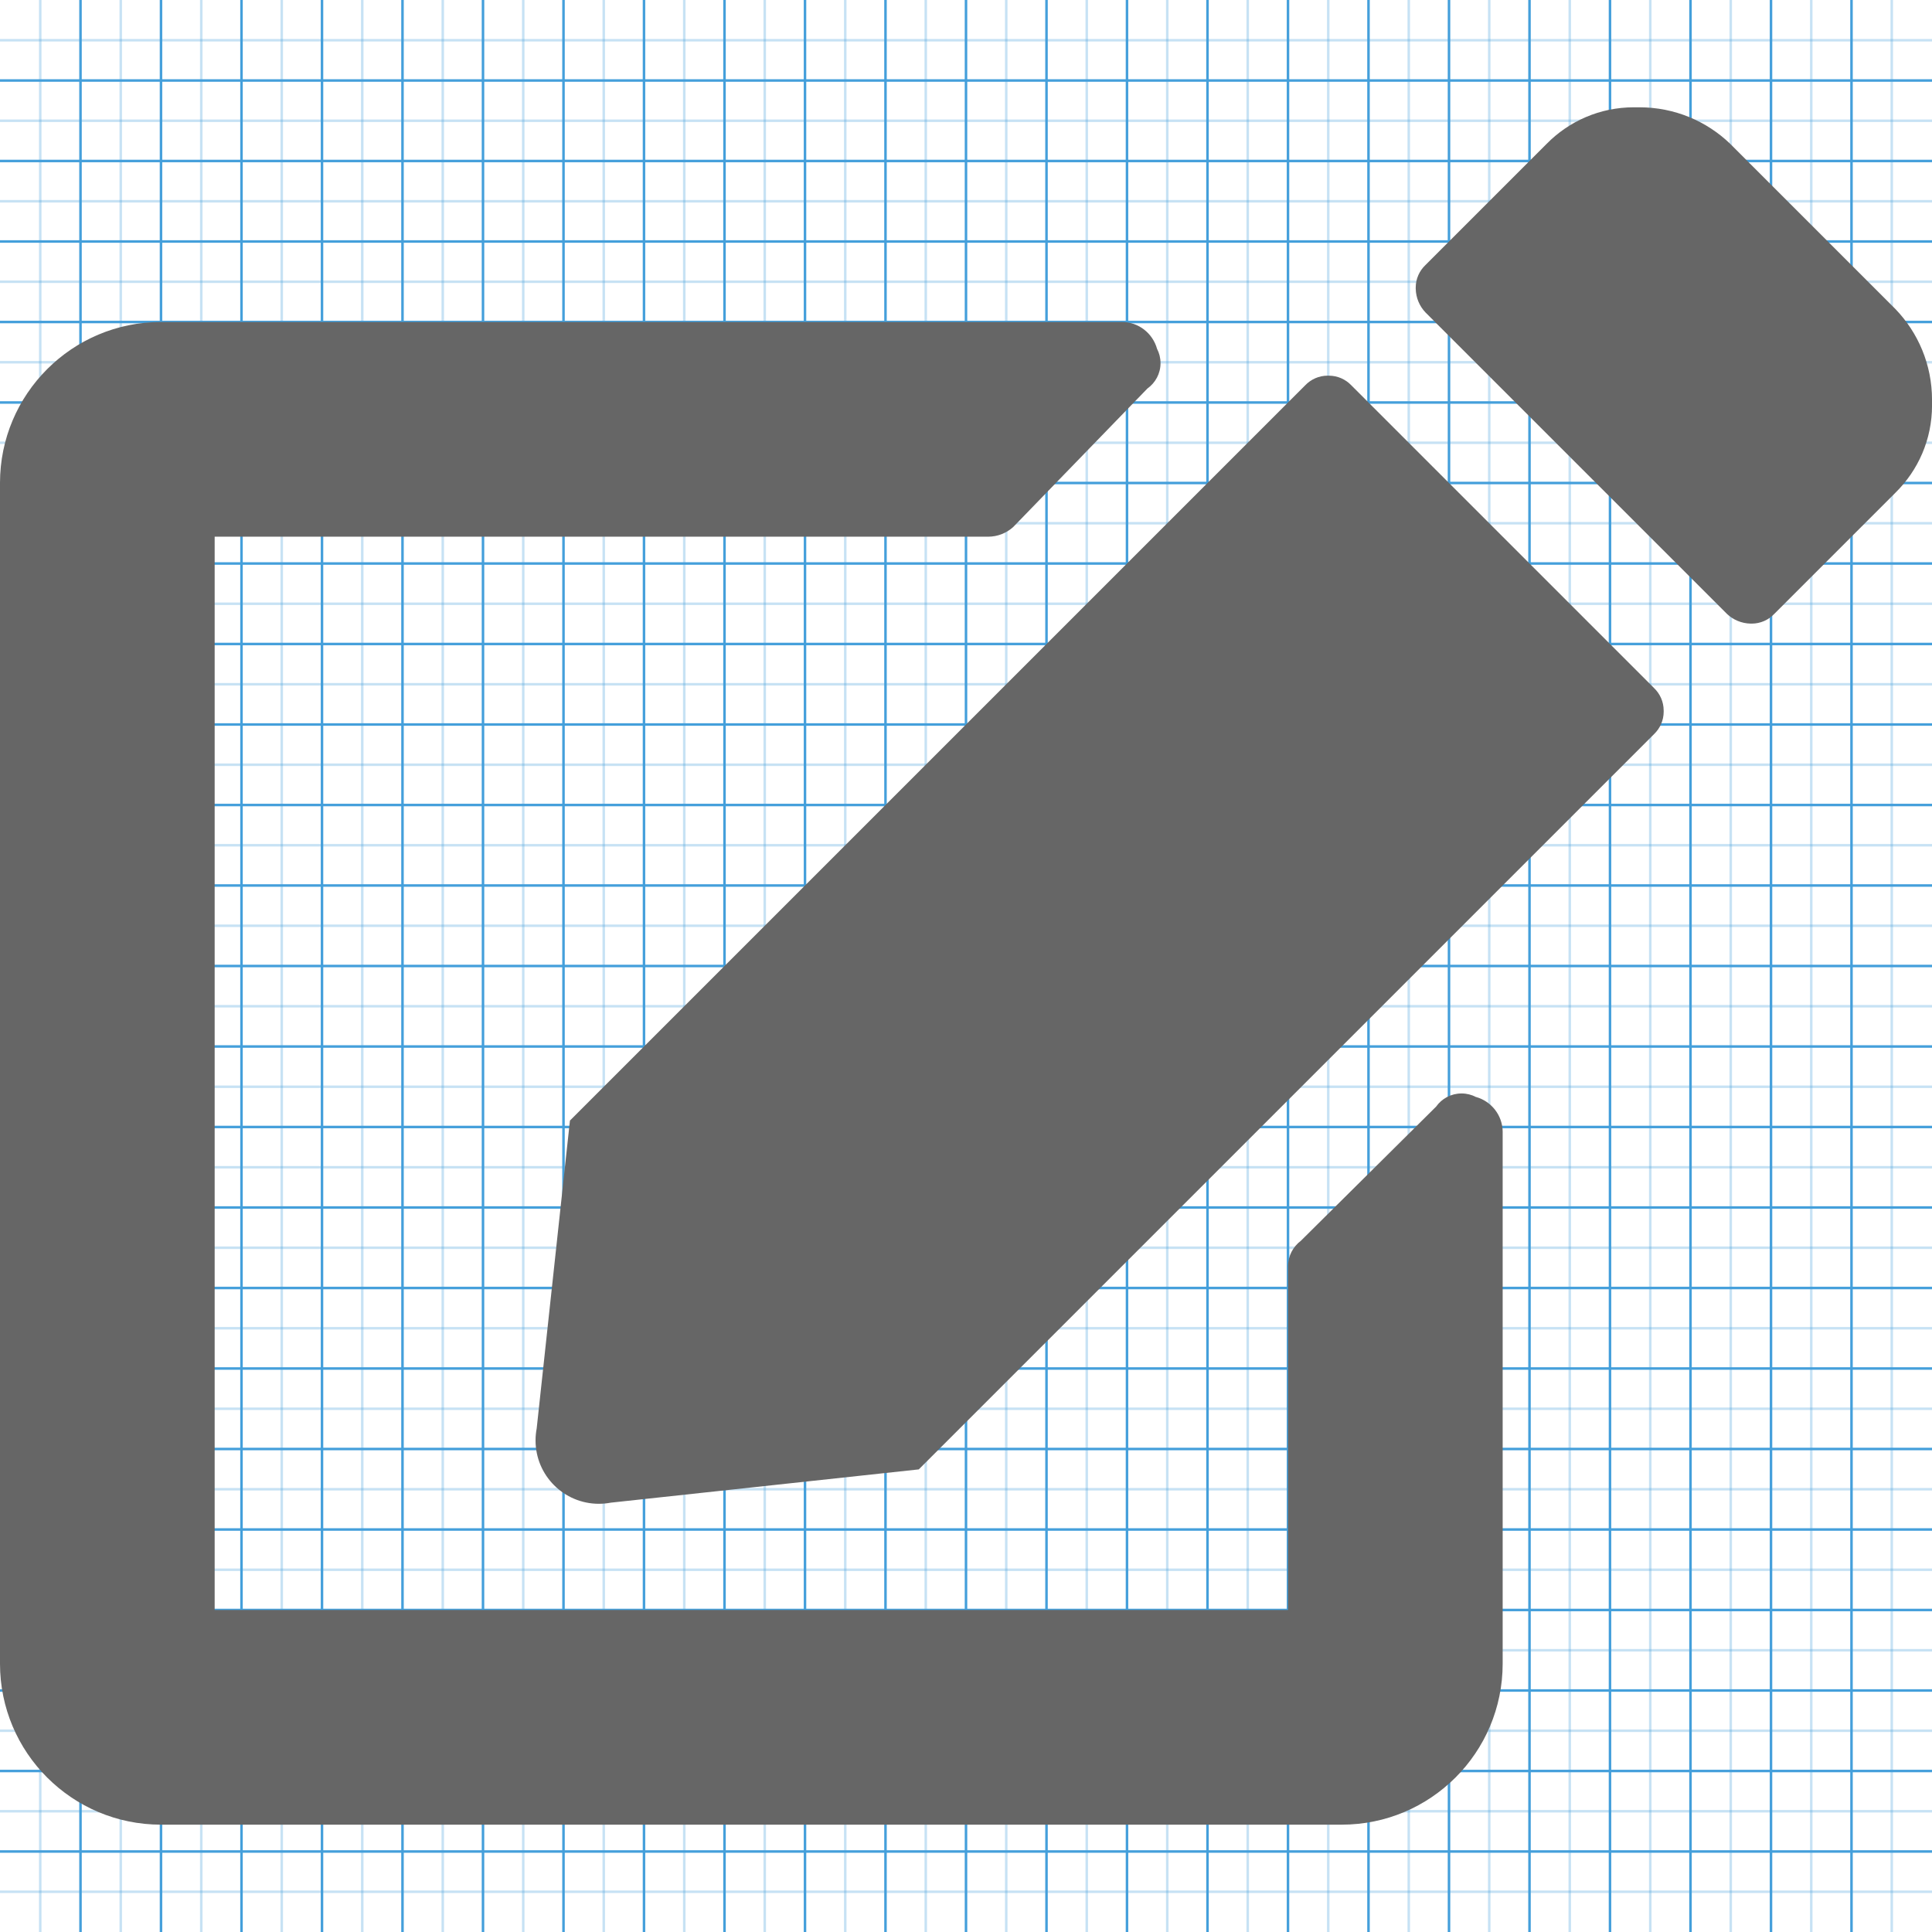
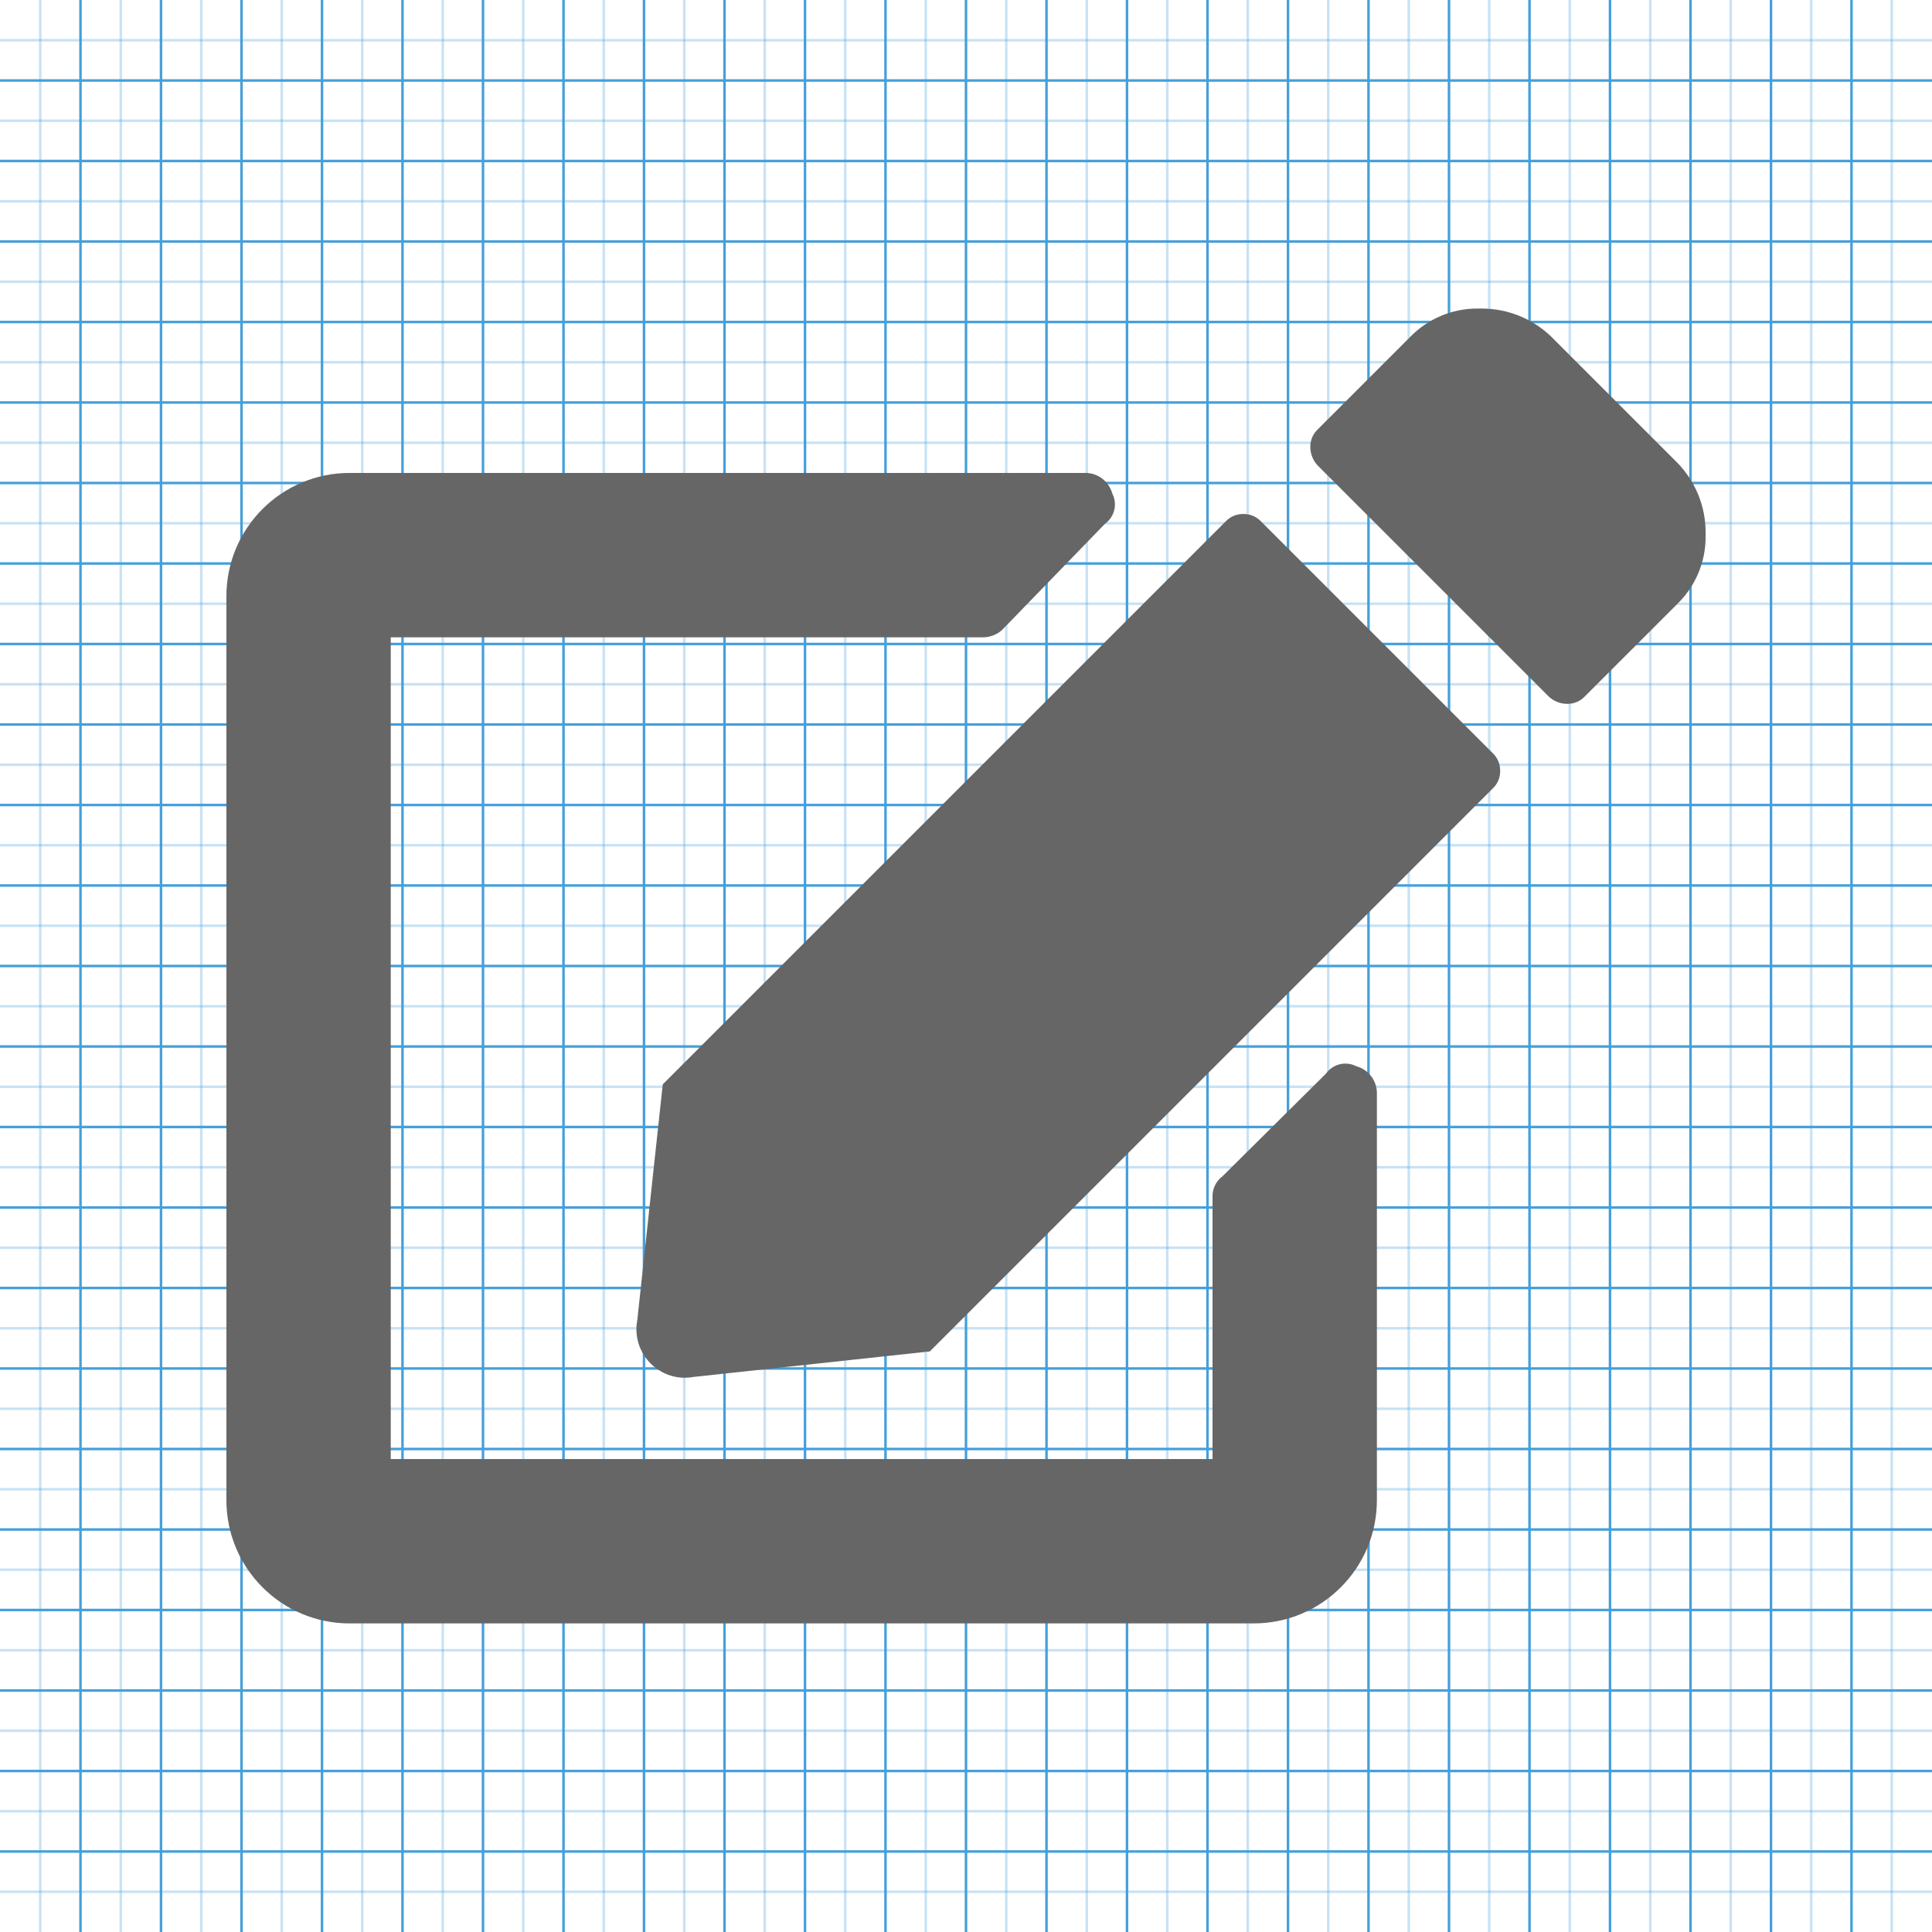
<svg xmlns="http://www.w3.org/2000/svg" version="1.1" width="768" height="768" viewBox="0 0 768 768">
  <g id="icomoon-ignore">
    <line stroke-width="1" x1="16" y1="0" x2="16" y2="768" stroke="#449FDB" opacity="0.3" />
    <line stroke-width="1" x1="32" y1="0" x2="32" y2="768" stroke="#449FDB" opacity="1" />
    <line stroke-width="1" x1="48" y1="0" x2="48" y2="768" stroke="#449FDB" opacity="0.3" />
    <line stroke-width="1" x1="64" y1="0" x2="64" y2="768" stroke="#449FDB" opacity="1" />
    <line stroke-width="1" x1="80" y1="0" x2="80" y2="768" stroke="#449FDB" opacity="0.3" />
    <line stroke-width="1" x1="96" y1="0" x2="96" y2="768" stroke="#449FDB" opacity="1" />
    <line stroke-width="1" x1="112" y1="0" x2="112" y2="768" stroke="#449FDB" opacity="0.3" />
    <line stroke-width="1" x1="128" y1="0" x2="128" y2="768" stroke="#449FDB" opacity="1" />
    <line stroke-width="1" x1="144" y1="0" x2="144" y2="768" stroke="#449FDB" opacity="0.3" />
    <line stroke-width="1" x1="160" y1="0" x2="160" y2="768" stroke="#449FDB" opacity="1" />
    <line stroke-width="1" x1="176" y1="0" x2="176" y2="768" stroke="#449FDB" opacity="0.3" />
    <line stroke-width="1" x1="192" y1="0" x2="192" y2="768" stroke="#449FDB" opacity="1" />
    <line stroke-width="1" x1="208" y1="0" x2="208" y2="768" stroke="#449FDB" opacity="0.3" />
    <line stroke-width="1" x1="224" y1="0" x2="224" y2="768" stroke="#449FDB" opacity="1" />
    <line stroke-width="1" x1="240" y1="0" x2="240" y2="768" stroke="#449FDB" opacity="0.3" />
    <line stroke-width="1" x1="256" y1="0" x2="256" y2="768" stroke="#449FDB" opacity="1" />
    <line stroke-width="1" x1="272" y1="0" x2="272" y2="768" stroke="#449FDB" opacity="0.3" />
    <line stroke-width="1" x1="288" y1="0" x2="288" y2="768" stroke="#449FDB" opacity="1" />
    <line stroke-width="1" x1="304" y1="0" x2="304" y2="768" stroke="#449FDB" opacity="0.3" />
    <line stroke-width="1" x1="320" y1="0" x2="320" y2="768" stroke="#449FDB" opacity="1" />
    <line stroke-width="1" x1="336" y1="0" x2="336" y2="768" stroke="#449FDB" opacity="0.3" />
    <line stroke-width="1" x1="352" y1="0" x2="352" y2="768" stroke="#449FDB" opacity="1" />
    <line stroke-width="1" x1="368" y1="0" x2="368" y2="768" stroke="#449FDB" opacity="0.3" />
    <line stroke-width="1" x1="384" y1="0" x2="384" y2="768" stroke="#449FDB" opacity="1" />
    <line stroke-width="1" x1="400" y1="0" x2="400" y2="768" stroke="#449FDB" opacity="0.3" />
    <line stroke-width="1" x1="416" y1="0" x2="416" y2="768" stroke="#449FDB" opacity="1" />
    <line stroke-width="1" x1="432" y1="0" x2="432" y2="768" stroke="#449FDB" opacity="0.3" />
    <line stroke-width="1" x1="448" y1="0" x2="448" y2="768" stroke="#449FDB" opacity="1" />
    <line stroke-width="1" x1="464" y1="0" x2="464" y2="768" stroke="#449FDB" opacity="0.3" />
    <line stroke-width="1" x1="480" y1="0" x2="480" y2="768" stroke="#449FDB" opacity="1" />
    <line stroke-width="1" x1="496" y1="0" x2="496" y2="768" stroke="#449FDB" opacity="0.3" />
    <line stroke-width="1" x1="512" y1="0" x2="512" y2="768" stroke="#449FDB" opacity="1" />
    <line stroke-width="1" x1="528" y1="0" x2="528" y2="768" stroke="#449FDB" opacity="0.3" />
    <line stroke-width="1" x1="544" y1="0" x2="544" y2="768" stroke="#449FDB" opacity="1" />
    <line stroke-width="1" x1="560" y1="0" x2="560" y2="768" stroke="#449FDB" opacity="0.3" />
    <line stroke-width="1" x1="576" y1="0" x2="576" y2="768" stroke="#449FDB" opacity="1" />
    <line stroke-width="1" x1="592" y1="0" x2="592" y2="768" stroke="#449FDB" opacity="0.3" />
    <line stroke-width="1" x1="608" y1="0" x2="608" y2="768" stroke="#449FDB" opacity="1" />
    <line stroke-width="1" x1="624" y1="0" x2="624" y2="768" stroke="#449FDB" opacity="0.3" />
    <line stroke-width="1" x1="640" y1="0" x2="640" y2="768" stroke="#449FDB" opacity="1" />
    <line stroke-width="1" x1="656" y1="0" x2="656" y2="768" stroke="#449FDB" opacity="0.3" />
    <line stroke-width="1" x1="672" y1="0" x2="672" y2="768" stroke="#449FDB" opacity="1" />
    <line stroke-width="1" x1="688" y1="0" x2="688" y2="768" stroke="#449FDB" opacity="0.3" />
    <line stroke-width="1" x1="704" y1="0" x2="704" y2="768" stroke="#449FDB" opacity="1" />
    <line stroke-width="1" x1="720" y1="0" x2="720" y2="768" stroke="#449FDB" opacity="0.3" />
    <line stroke-width="1" x1="736" y1="0" x2="736" y2="768" stroke="#449FDB" opacity="1" />
    <line stroke-width="1" x1="752" y1="0" x2="752" y2="768" stroke="#449FDB" opacity="0.3" />
    <line stroke-width="1" x1="0" y1="16" x2="768" y2="16" stroke="#449FDB" opacity="0.3" />
    <line stroke-width="1" x1="0" y1="32" x2="768" y2="32" stroke="#449FDB" opacity="1" />
    <line stroke-width="1" x1="0" y1="48" x2="768" y2="48" stroke="#449FDB" opacity="0.3" />
    <line stroke-width="1" x1="0" y1="64" x2="768" y2="64" stroke="#449FDB" opacity="1" />
    <line stroke-width="1" x1="0" y1="80" x2="768" y2="80" stroke="#449FDB" opacity="0.3" />
    <line stroke-width="1" x1="0" y1="96" x2="768" y2="96" stroke="#449FDB" opacity="1" />
    <line stroke-width="1" x1="0" y1="112" x2="768" y2="112" stroke="#449FDB" opacity="0.3" />
    <line stroke-width="1" x1="0" y1="128" x2="768" y2="128" stroke="#449FDB" opacity="1" />
    <line stroke-width="1" x1="0" y1="144" x2="768" y2="144" stroke="#449FDB" opacity="0.3" />
    <line stroke-width="1" x1="0" y1="160" x2="768" y2="160" stroke="#449FDB" opacity="1" />
    <line stroke-width="1" x1="0" y1="176" x2="768" y2="176" stroke="#449FDB" opacity="0.3" />
    <line stroke-width="1" x1="0" y1="192" x2="768" y2="192" stroke="#449FDB" opacity="1" />
    <line stroke-width="1" x1="0" y1="208" x2="768" y2="208" stroke="#449FDB" opacity="0.3" />
    <line stroke-width="1" x1="0" y1="224" x2="768" y2="224" stroke="#449FDB" opacity="1" />
    <line stroke-width="1" x1="0" y1="240" x2="768" y2="240" stroke="#449FDB" opacity="0.3" />
    <line stroke-width="1" x1="0" y1="256" x2="768" y2="256" stroke="#449FDB" opacity="1" />
    <line stroke-width="1" x1="0" y1="272" x2="768" y2="272" stroke="#449FDB" opacity="0.3" />
    <line stroke-width="1" x1="0" y1="288" x2="768" y2="288" stroke="#449FDB" opacity="1" />
    <line stroke-width="1" x1="0" y1="304" x2="768" y2="304" stroke="#449FDB" opacity="0.3" />
    <line stroke-width="1" x1="0" y1="320" x2="768" y2="320" stroke="#449FDB" opacity="1" />
    <line stroke-width="1" x1="0" y1="336" x2="768" y2="336" stroke="#449FDB" opacity="0.3" />
    <line stroke-width="1" x1="0" y1="352" x2="768" y2="352" stroke="#449FDB" opacity="1" />
    <line stroke-width="1" x1="0" y1="368" x2="768" y2="368" stroke="#449FDB" opacity="0.3" />
    <line stroke-width="1" x1="0" y1="384" x2="768" y2="384" stroke="#449FDB" opacity="1" />
    <line stroke-width="1" x1="0" y1="400" x2="768" y2="400" stroke="#449FDB" opacity="0.3" />
    <line stroke-width="1" x1="0" y1="416" x2="768" y2="416" stroke="#449FDB" opacity="1" />
    <line stroke-width="1" x1="0" y1="432" x2="768" y2="432" stroke="#449FDB" opacity="0.3" />
    <line stroke-width="1" x1="0" y1="448" x2="768" y2="448" stroke="#449FDB" opacity="1" />
    <line stroke-width="1" x1="0" y1="464" x2="768" y2="464" stroke="#449FDB" opacity="0.3" />
    <line stroke-width="1" x1="0" y1="480" x2="768" y2="480" stroke="#449FDB" opacity="1" />
    <line stroke-width="1" x1="0" y1="496" x2="768" y2="496" stroke="#449FDB" opacity="0.3" />
    <line stroke-width="1" x1="0" y1="512" x2="768" y2="512" stroke="#449FDB" opacity="1" />
    <line stroke-width="1" x1="0" y1="528" x2="768" y2="528" stroke="#449FDB" opacity="0.3" />
    <line stroke-width="1" x1="0" y1="544" x2="768" y2="544" stroke="#449FDB" opacity="1" />
    <line stroke-width="1" x1="0" y1="560" x2="768" y2="560" stroke="#449FDB" opacity="0.3" />
    <line stroke-width="1" x1="0" y1="576" x2="768" y2="576" stroke="#449FDB" opacity="1" />
    <line stroke-width="1" x1="0" y1="592" x2="768" y2="592" stroke="#449FDB" opacity="0.3" />
    <line stroke-width="1" x1="0" y1="608" x2="768" y2="608" stroke="#449FDB" opacity="1" />
    <line stroke-width="1" x1="0" y1="624" x2="768" y2="624" stroke="#449FDB" opacity="0.3" />
    <line stroke-width="1" x1="0" y1="640" x2="768" y2="640" stroke="#449FDB" opacity="1" />
    <line stroke-width="1" x1="0" y1="656" x2="768" y2="656" stroke="#449FDB" opacity="0.3" />
    <line stroke-width="1" x1="0" y1="672" x2="768" y2="672" stroke="#449FDB" opacity="1" />
    <line stroke-width="1" x1="0" y1="688" x2="768" y2="688" stroke="#449FDB" opacity="0.3" />
    <line stroke-width="1" x1="0" y1="704" x2="768" y2="704" stroke="#449FDB" opacity="1" />
    <line stroke-width="1" x1="0" y1="720" x2="768" y2="720" stroke="#449FDB" opacity="0.3" />
    <line stroke-width="1" x1="0" y1="736" x2="768" y2="736" stroke="#449FDB" opacity="1" />
    <line stroke-width="1" x1="0" y1="752" x2="768" y2="752" stroke="#449FDB" opacity="0.3" />
  </g>
-   <path fill="#666" d="M537.173 153.173l120.32 120.32c2.368 2.258 3.84 5.437 3.84 8.96v0c0.005 0.125 0.008 0.272 0.008 0.42 0 3.526-1.475 6.708-3.842 8.962l-0.005 0.005-292.267 292.267-122.453 13.227c-1.417 0.283-3.045 0.445-4.711 0.445-13.903 0-25.173-11.27-25.173-25.173 0-1.666 0.162-3.295 0.471-4.87l-0.026 0.159 13.227-122.453 292.267-292.267c2.259-2.372 5.441-3.847 8.967-3.847 0.148 0 0.295 0.002 0.441 0.007l-0.021-0.001c3.523 0 6.702 1.472 8.955 3.835l0.005 0.005zM753.494 122.88l-65.707-65.707c-9.34-8.984-22.056-14.518-36.064-14.518-0.371 0-0.742 0.004-1.111 0.012l0.055-0.001c-0.35-0.009-0.761-0.014-1.174-0.014-13.567 0-25.837 5.555-34.66 14.515l-48.219 48.219c-2.372 2.259-3.847 5.44-3.847 8.967 0 0.148 0.002 0.295 0.007 0.441l-0.001-0.021c0.075 3.644 1.523 6.937 3.846 9.393l-0.006-0.007 119.893 119.893c2.449 2.317 5.742 3.765 9.372 3.84h0.015c0.125 0.004 0.272 0.007 0.42 0.007 3.527 0 6.708-1.475 8.962-3.842l0.004-0.005 48.213-48.213c8.965-8.828 14.521-21.098 14.521-34.666 0-0.412-0.005-0.824-0.015-1.234l0.001 0.061c0.007-0.314 0.010-0.685 0.010-1.056 0-14.008-5.534-26.724-14.534-36.081l0.017 0.017zM512 503.893v136.107h-426.667v-426.667h306.773c0.195 0.009 0.424 0.014 0.654 0.014 3.859 0 7.375-1.463 10.025-3.865l-0.013 0.011 53.333-55.040c3.178-2.27 5.225-5.945 5.225-10.1 0-2.077-0.512-4.036-1.417-5.755l0.032 0.068c-1.739-6.203-7.343-10.676-13.992-10.676-0.181 0-0.361 0.003-0.541 0.010l0.026-0.001h-381.44c-35.346 0-64 28.654-64 64v0 469.334c0 35.346 28.654 64 64 64v0h469.334c35.346 0 64-28.654 64-64v0-210.773c0.006-0.154 0.009-0.334 0.009-0.515 0-6.649-4.473-12.253-10.573-13.967l-0.102-0.025c-1.652-0.872-3.61-1.385-5.687-1.385-4.153 0-7.83 2.047-10.074 5.187l-0.025 0.037-53.76 53.333c-3.127 2.359-5.127 6.069-5.127 10.245 0 0.148 0.002 0.295 0.007 0.442l-0.001-0.021z" />
+   <path fill="#666" d="M501.274 207.272l92.12 92.12c1.813 1.73 2.94 4.162 2.94 6.86v0c0.005 0.095 0.007 0.209 0.007 0.322 0 2.701-1.13 5.137-2.942 6.862l-0.005 0.004-223.769 223.769-93.755 10.126c-1.084 0.215-2.333 0.34-3.608 0.34-10.644 0-19.274-8.631-19.274-19.274 0-1.277 0.125-2.522 0.361-3.73l-0.018 0.121 10.126-93.754 223.769-223.769c1.73-1.817 4.165-2.947 6.865-2.947 0.114 0 0.227 0.002 0.338 0.007l-0.017-0.001c2.698 0 5.131 1.127 6.855 2.935l0.005 0.005zM666.895 184.080l-50.306-50.306c-7.15-6.879-16.886-11.117-27.611-11.117-0.285 0-0.569 0.004-0.852 0.008l0.043-0.001c-0.267-0.007-0.581-0.011-0.9-0.011-10.388 0-19.781 4.254-26.537 11.114l-36.917 36.917c-1.817 1.73-2.947 4.165-2.947 6.865 0 0.114 0.002 0.227 0.007 0.337l-0.001-0.017c0.056 2.789 1.167 5.31 2.947 7.192l91.789 91.789c1.876 1.773 4.396 2.884 7.175 2.94h0.011c0.095 0.005 0.208 0.007 0.322 0.007 2.701 0 5.137-1.13 6.862-2.942l0.005-0.005 36.914-36.914c6.865-6.758 11.116-16.151 11.116-26.54 0-0.315-0.005-0.631-0.011-0.946l0.002 0.046c0.007-0.238 0.007-0.523 0.007-0.808 0-10.726-4.236-20.462-11.129-27.625l0.013 0.014zM482 475.795v104.206h-326.669v-326.669h234.875c0.15 0.007 0.324 0.011 0.5 0.011 2.955 0 5.647-1.121 7.675-2.958l-0.009 0.007 40.834-42.14c2.432-1.737 3.999-4.55 3.999-7.733 0-1.59-0.392-3.091-1.084-4.405l0.025 0.052c-1.331-4.748-5.622-8.174-10.712-8.174-0.139 0-0.275 0.003-0.413 0.007l0.018-0.001h-292.040c-27.062 0-49 21.938-49 49v0 359.335c0 27.062 21.938 49 49 49v0h359.335c27.062 0 49-21.938 49-49v0-161.374c0.007-0.117 0.007-0.255 0.007-0.395 0-5.089-3.424-9.38-8.095-10.694l-0.080-0.018c-1.265-0.668-2.763-1.059-4.355-1.059-3.178 0-5.997 1.567-7.712 3.972l-0.018 0.030-41.16 40.835c-2.395 1.808-3.925 4.648-3.925 7.845 0 0.115 0.002 0.227 0.007 0.338l-0.001-0.017z" />
</svg>
